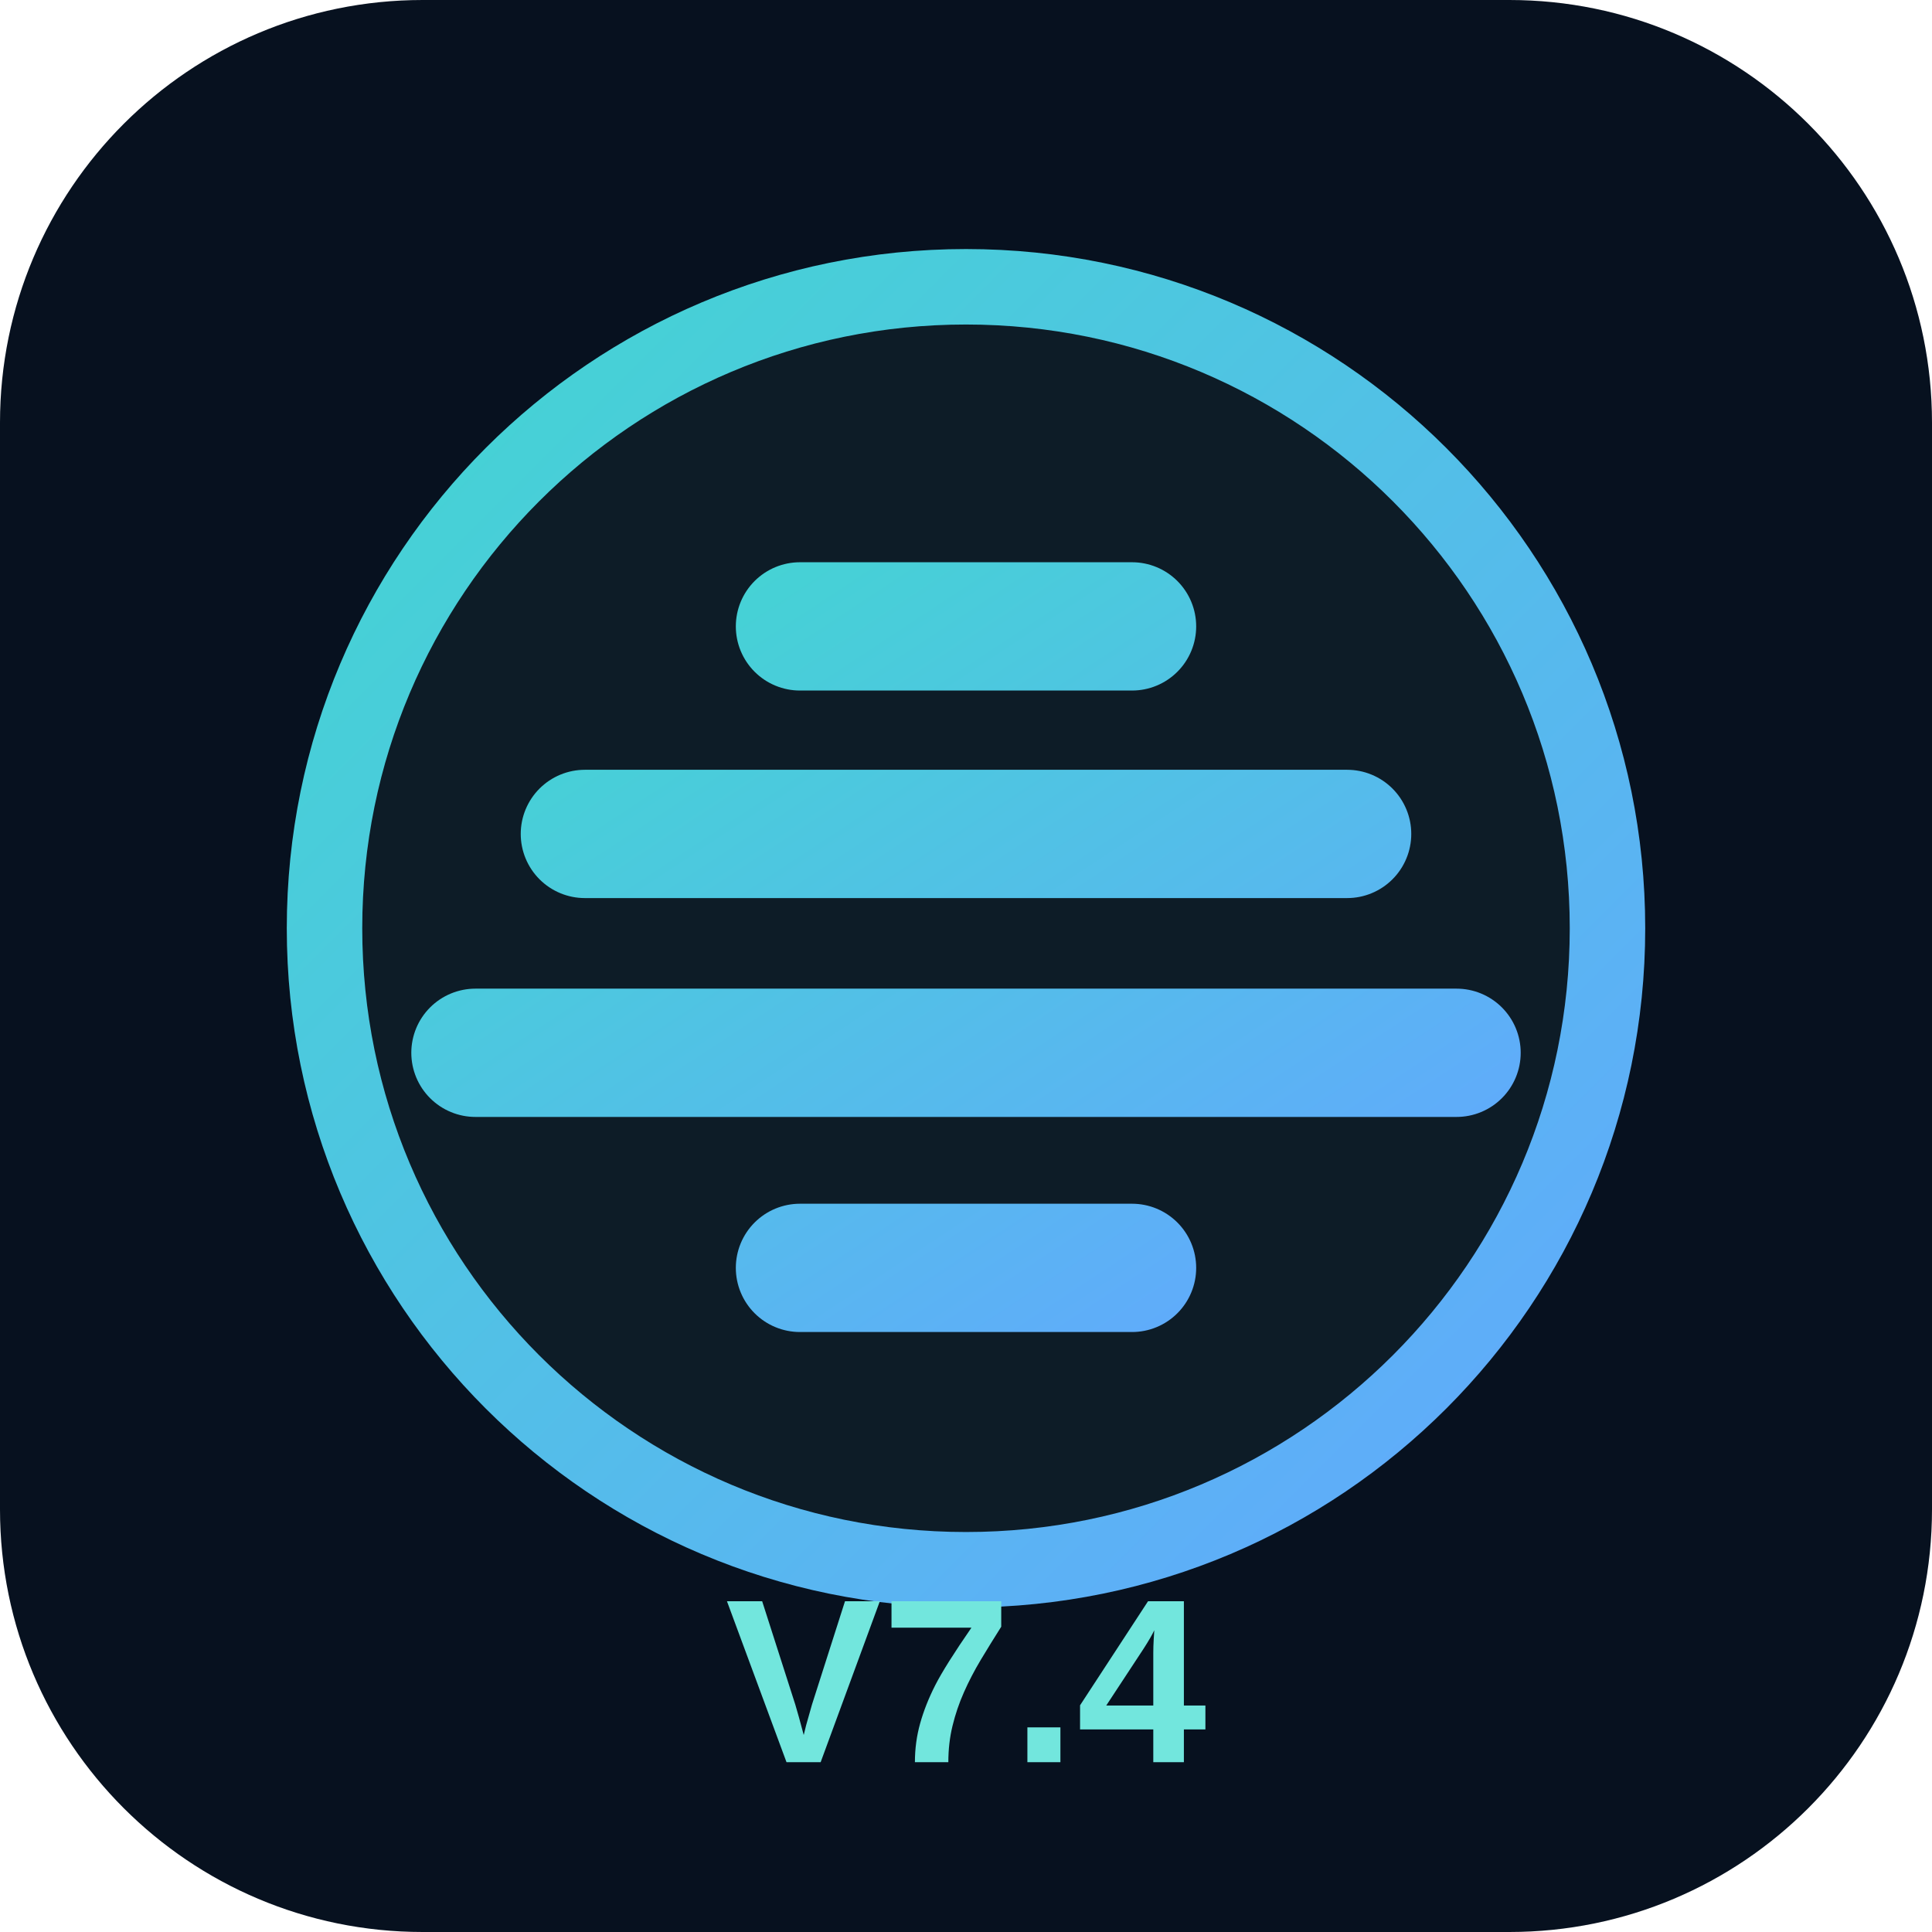
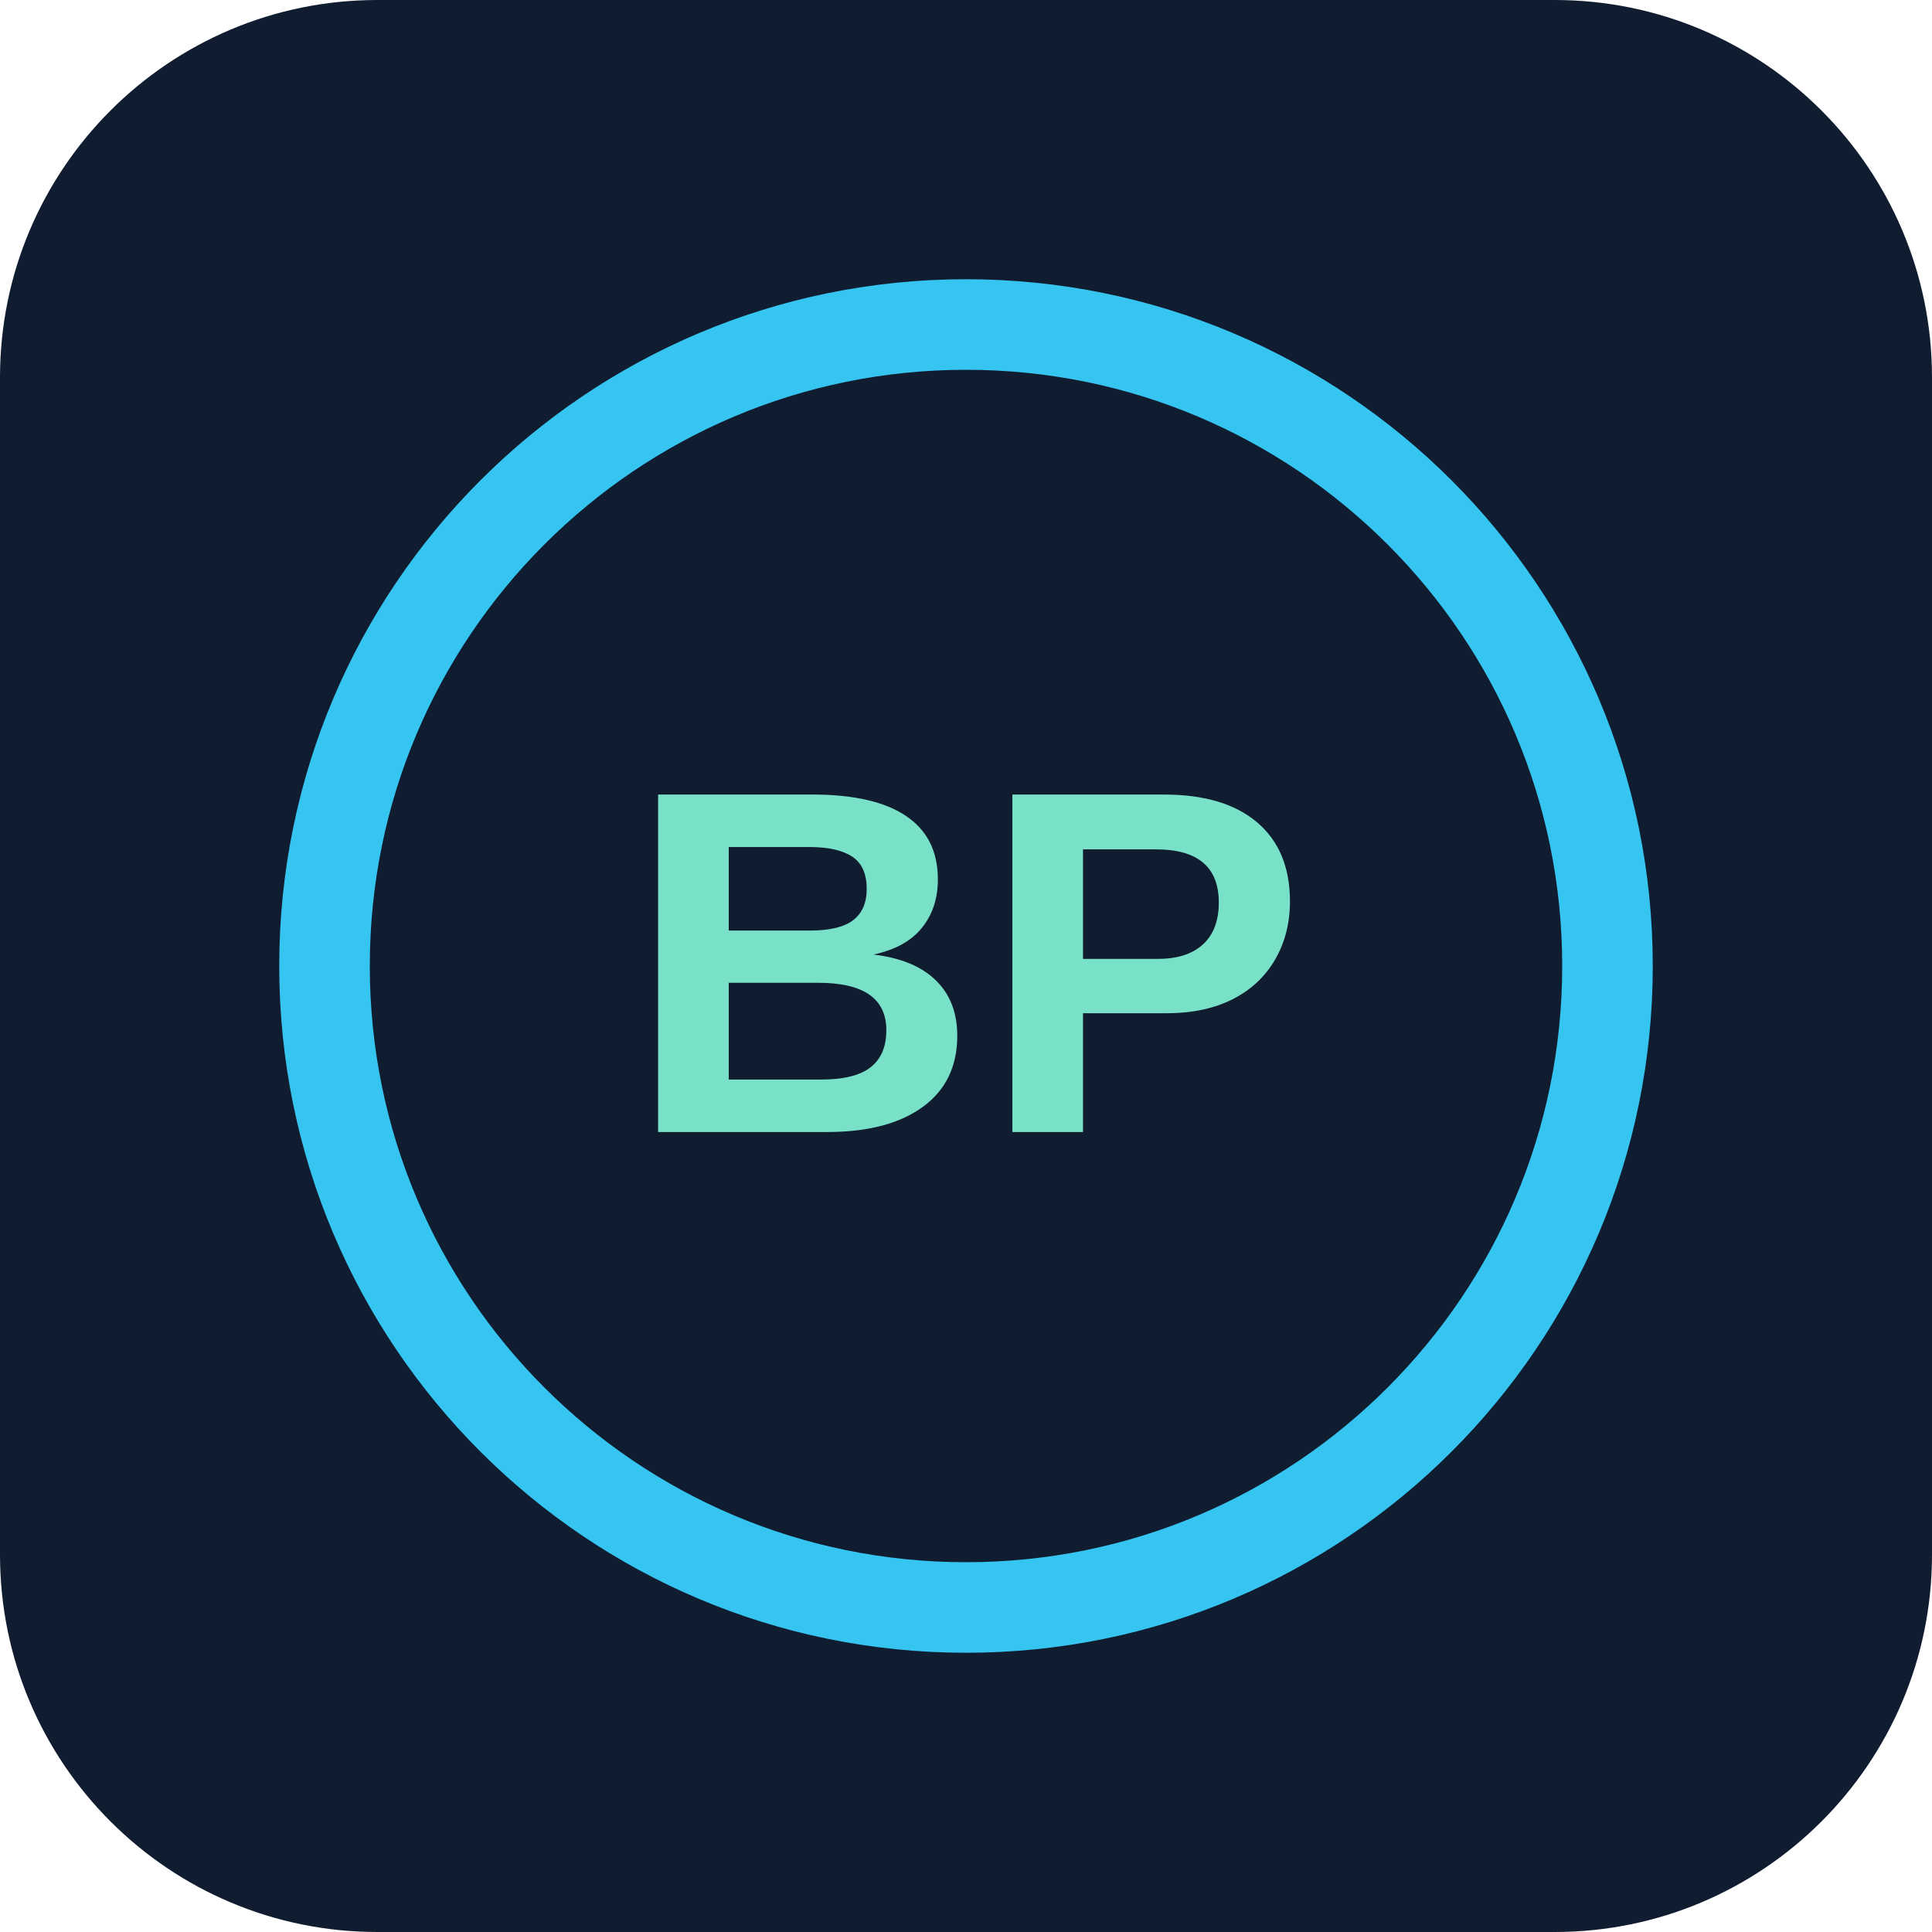
<svg xmlns="http://www.w3.org/2000/svg" viewBox="0 0 512 512">
-   <defs>
-     <linearGradient id="g" x1="0" y1="0" x2="1" y2="1">
-       <stop stop-color="#42D7D0" />
-       <stop offset="1" stop-color="#63A7FF" />
-     </linearGradient>
-   </defs>
-   <rect width="512" height="512" rx="112" fill="#07111F" />
-   <circle cx="256" cy="246" r="170" fill="#0D1C27" stroke="url(#g)" stroke-width="20" />
-   <path d="M126 279h260M155 221h202M212 166h88M212 336h88" stroke="url(#g)" stroke-width="34" stroke-linecap="round" />
-   <text x="256" y="467" fill="#72E6DD" font-size="62" font-family="Arial" font-weight="900" text-anchor="middle">V7.4</text>
+   <rect width="512" height="512" rx="100" fill="#101c30" />
+   <circle cx="256" cy="256" r="170" stroke="#36c5f0" stroke-width="24" fill="none" />
+   <text x="256" y="300" fill="#79e1c7" font-family="Arial" font-weight="bold" font-size="130" text-anchor="middle">BP</text>
</svg>
